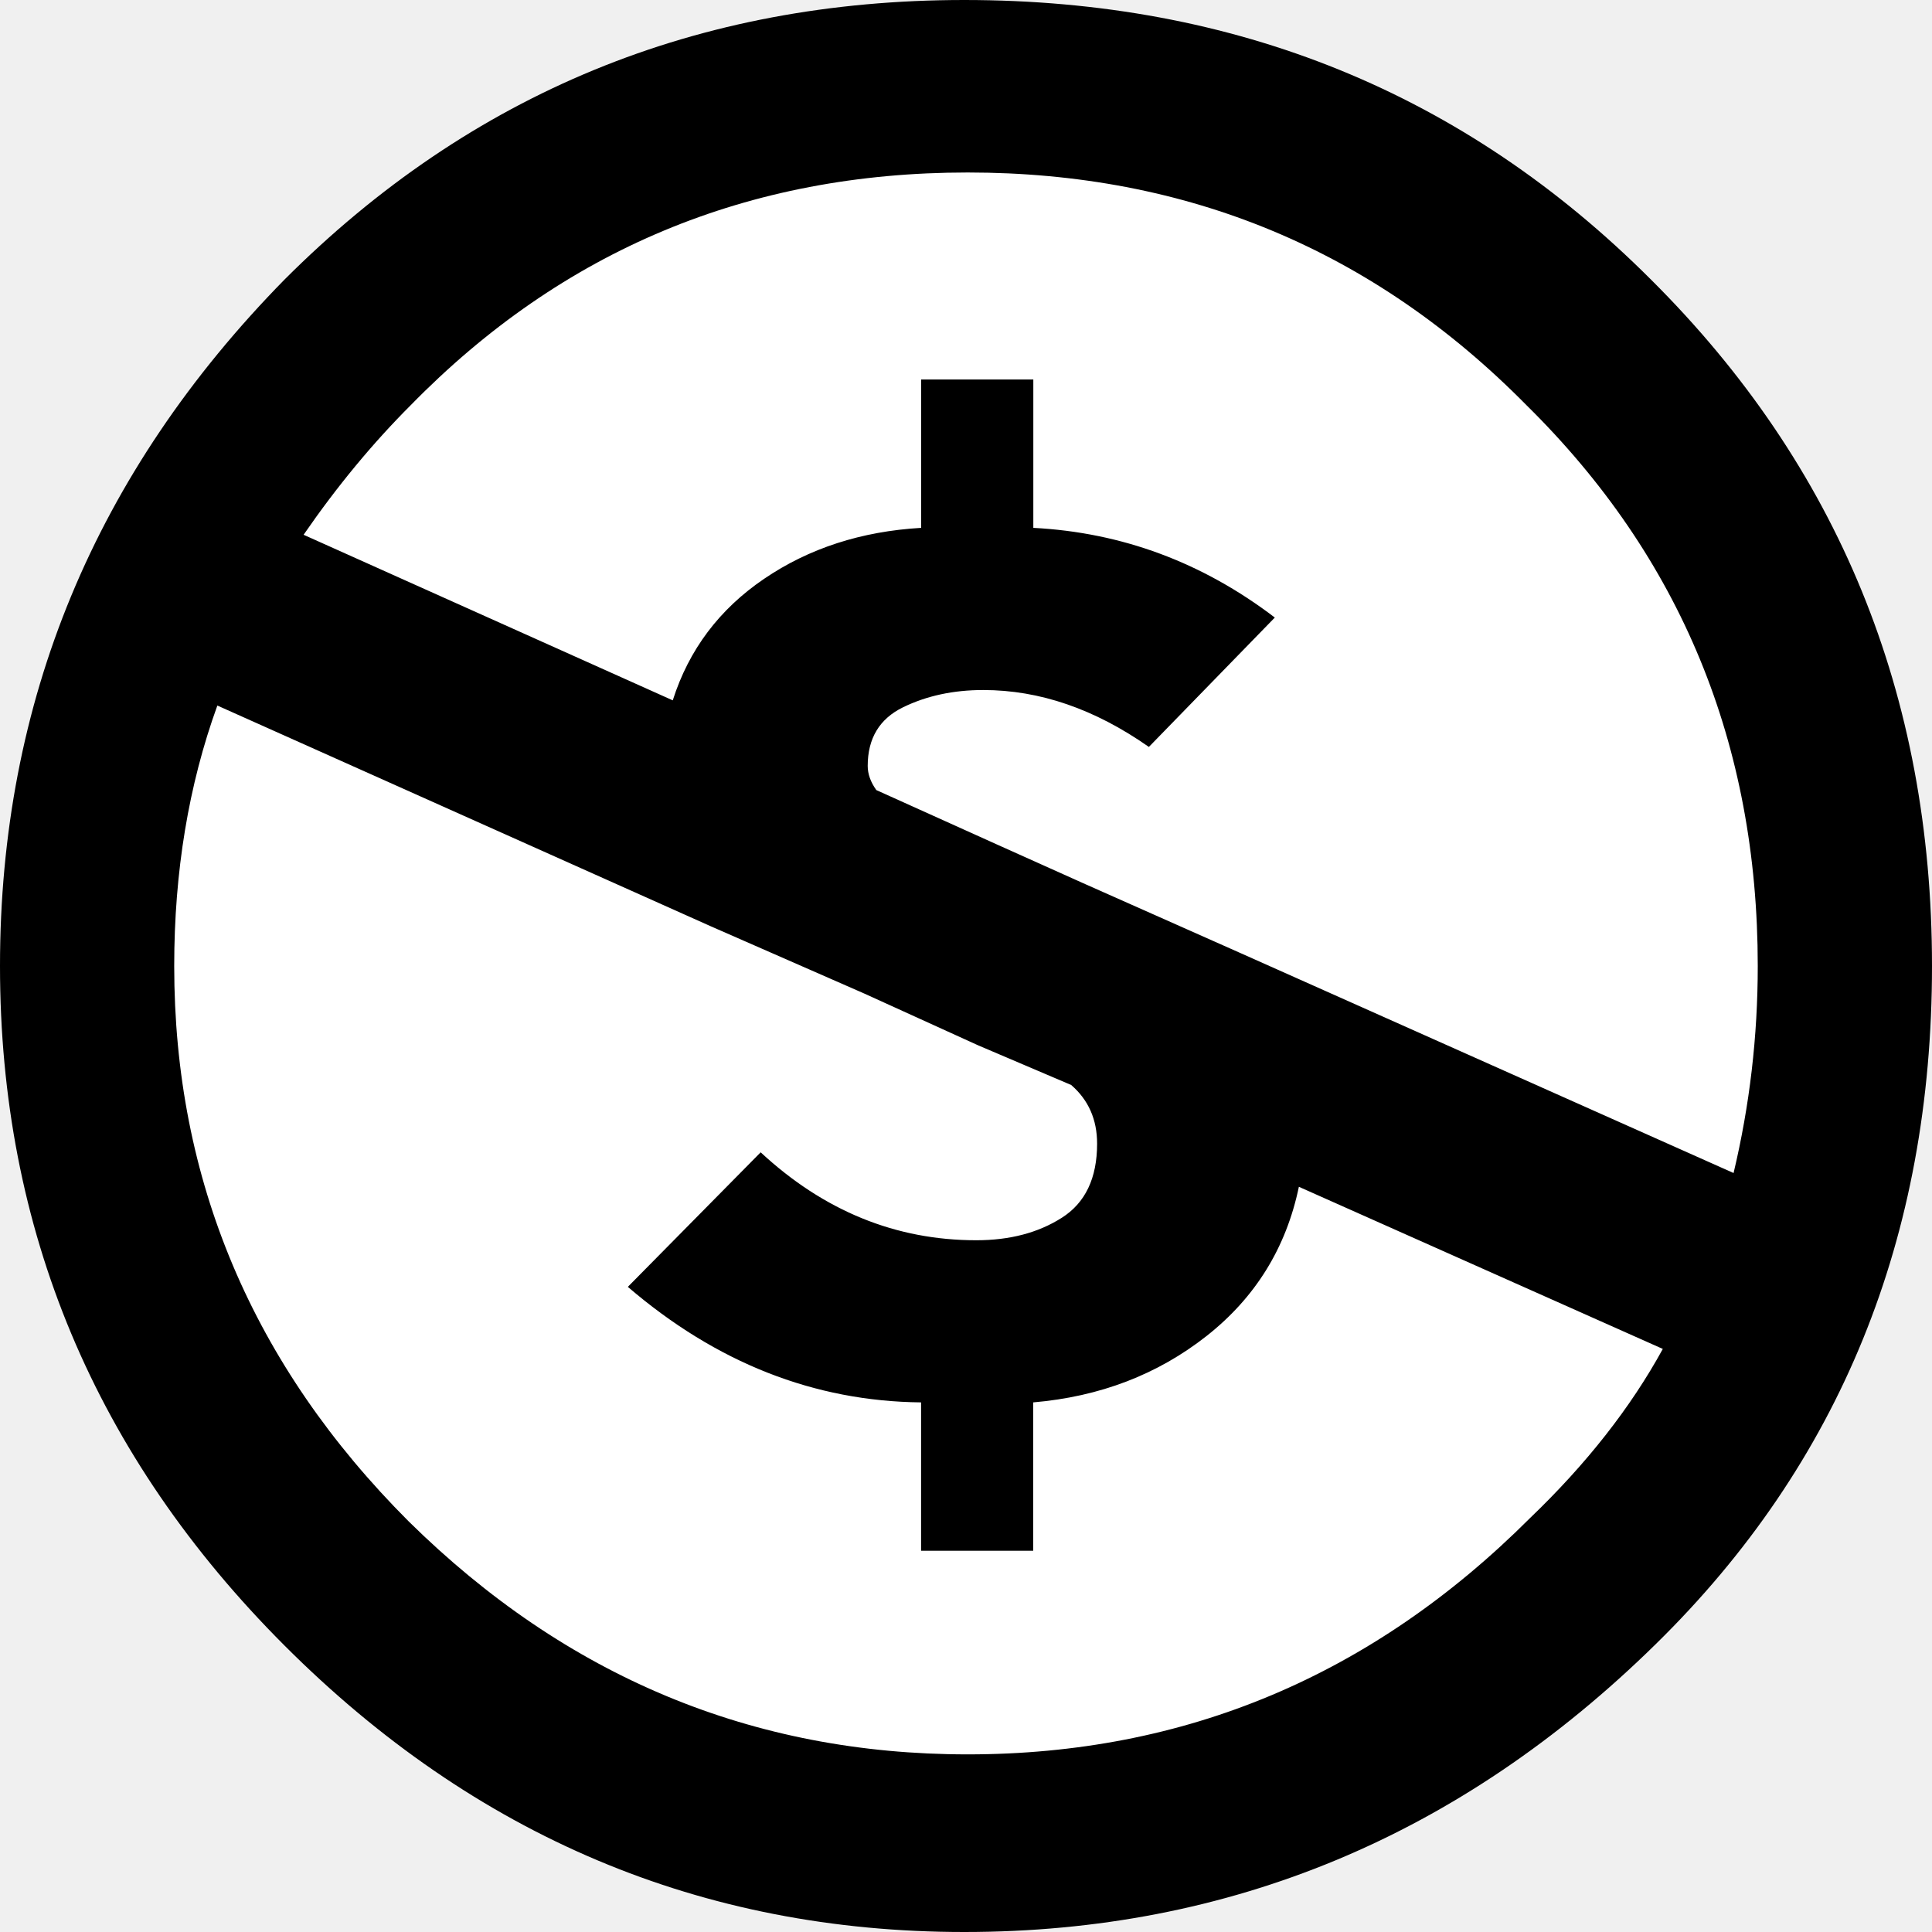
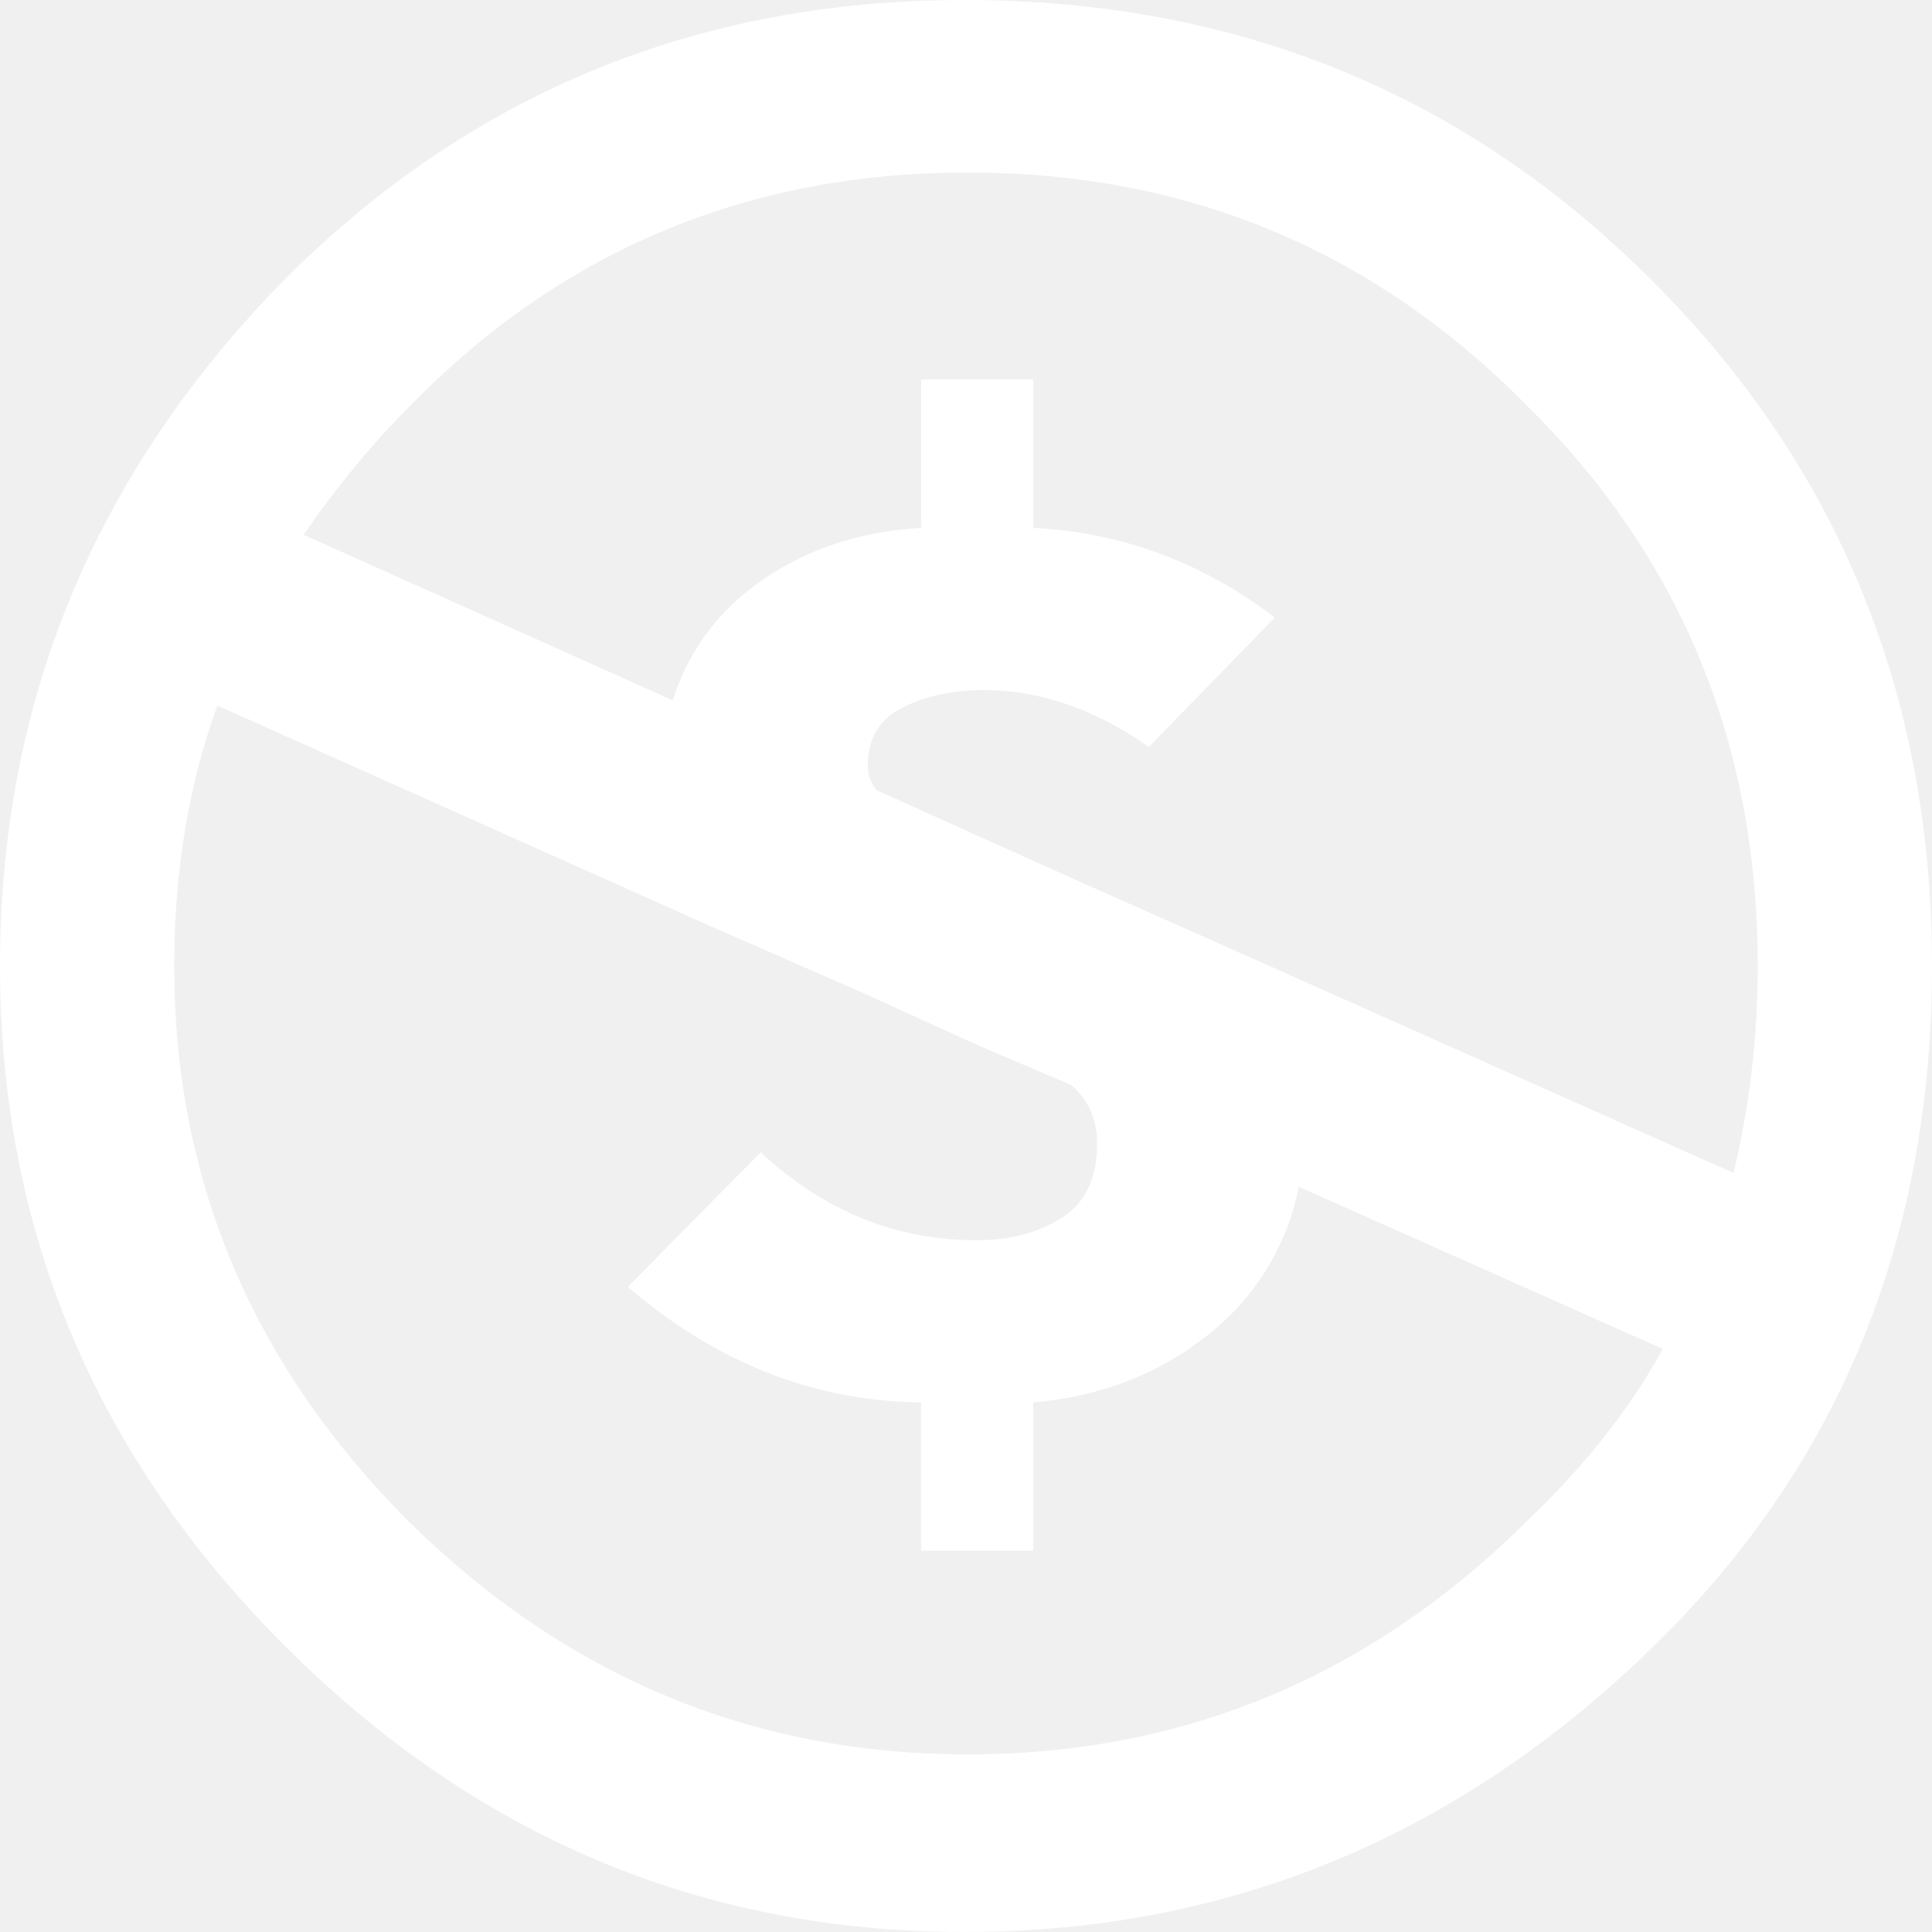
<svg xmlns="http://www.w3.org/2000/svg" version="1.0" id="Layer_1" x="0px" y="0px" width="64px" height="64px" viewBox="5.5 -3.5 64 64" enable-background="new 5.5 -3.5 64 64" xml:space="preserve">
-   <g>
-     <circle fill="#FFFFFF" cx="37.47" cy="28.736" r="29.471" />
-     <g>
-       <path d="M37.442-3.5c8.99,0,16.571,3.085,22.743,9.256C66.393,11.928,69.5,19.509,69.5,28.5c0,8.992-3.048,16.476-9.145,22.458    C53.88,57.32,46.241,60.5,37.442,60.5c-8.686,0-16.19-3.162-22.513-9.485C8.644,44.728,5.5,37.225,5.5,28.5    c0-8.762,3.144-16.343,9.429-22.743C21.1-0.414,28.604-3.5,37.442-3.5z M12.7,19.872c-0.952,2.628-1.429,5.505-1.429,8.629    c0,7.086,2.59,13.22,7.77,18.4c5.219,5.144,11.391,7.715,18.514,7.715c7.201,0,13.409-2.608,18.63-7.829    c1.867-1.79,3.332-3.657,4.398-5.602l-12.056-5.371c-0.421,2.02-1.439,3.667-3.057,4.942c-1.622,1.276-3.535,2.011-5.744,2.2    v4.915h-3.714v-4.915c-3.543-0.036-6.782-1.312-9.714-3.827l4.4-4.457c2.094,1.942,4.476,2.913,7.143,2.913    c1.104,0,2.048-0.246,2.83-0.743c0.78-0.494,1.172-1.312,1.172-2.457c0-0.801-0.287-1.448-0.858-1.943l-3.085-1.315l-3.771-1.715    l-5.086-2.229L12.7,19.872z M37.557,2.214c-7.276,0-13.428,2.571-18.457,7.714c-1.258,1.258-2.439,2.686-3.543,4.287L27.786,19.7    c0.533-1.676,1.542-3.019,3.029-4.028c1.484-1.009,3.218-1.571,5.2-1.686V9.071h3.715v4.915c2.934,0.153,5.6,1.143,8,2.971    l-4.172,4.286c-1.793-1.257-3.619-1.885-5.486-1.885c-0.991,0-1.876,0.191-2.656,0.571c-0.781,0.381-1.172,1.029-1.172,1.943    c0,0.267,0.095,0.533,0.285,0.8l4.057,1.83l2.8,1.257l5.144,2.285l16.397,7.314c0.535-2.248,0.801-4.533,0.801-6.857    c0-7.353-2.552-13.543-7.656-18.573C51.005,4.785,44.831,2.214,37.557,2.214z" />
-     </g>
-   </g>
+   <circle fill="transparent" cx="37.47" cy="28.736" r="29.471" />
+   <path fill="#FFFFFF" d="M37.442-3.5c8.99,0,16.571,3.085,22.743,9.256C66.393,11.928,69.5,19.509,69.5,28.5c0,8.992-3.048,16.476-9.145,22.458   C53.88,57.32,46.241,60.5,37.442,60.5c-8.686,0-16.19-3.162-22.513-9.485C8.644,44.728,5.5,37.225,5.5,28.5   c0-8.762,3.144-16.343,9.429-22.743C21.1-0.414,28.604-3.5,37.442-3.5z M12.7,19.872c-0.952,2.628-1.429,5.505-1.429,8.629   c0,7.086,2.59,13.22,7.77,18.4c5.219,5.144,11.391,7.715,18.514,7.715c7.201,0,13.409-2.608,18.63-7.829   c1.867-1.79,3.332-3.657,4.398-5.602l-12.056-5.371c-0.421,2.02-1.439,3.667-3.057,4.942c-1.622,1.276-3.535,2.011-5.744,2.2   v4.915h-3.714v-4.915c-3.543-0.036-6.782-1.312-9.714-3.827l4.4-4.457c2.094,1.942,4.476,2.913,7.143,2.913   c1.104,0,2.048-0.246,2.83-0.743c0.78-0.494,1.172-1.312,1.172-2.457c0-0.801-0.287-1.448-0.858-1.943l-3.085-1.315l-3.771-1.715   l-5.086-2.229L12.7,19.872z M37.557,2.214c-7.276,0-13.428,2.571-18.457,7.714c-1.258,1.258-2.439,2.686-3.543,4.287L27.786,19.7   c0.533-1.676,1.542-3.019,3.029-4.028c1.484-1.009,3.218-1.571,5.2-1.686V9.071h3.715v4.915c2.934,0.153,5.6,1.143,8,2.971   l-4.172,4.286c-1.793-1.257-3.619-1.885-5.486-1.885c-0.991,0-1.876,0.191-2.656,0.571c-0.781,0.381-1.172,1.029-1.172,1.943   c0,0.267,0.095,0.533,0.285,0.8l4.057,1.83l2.8,1.257l5.144,2.285l16.397,7.314c0.535-2.248,0.801-4.533,0.801-6.857   c0-7.353-2.552-13.543-7.656-18.573C51.005,4.785,44.831,2.214,37.557,2.214z" />
</svg>
